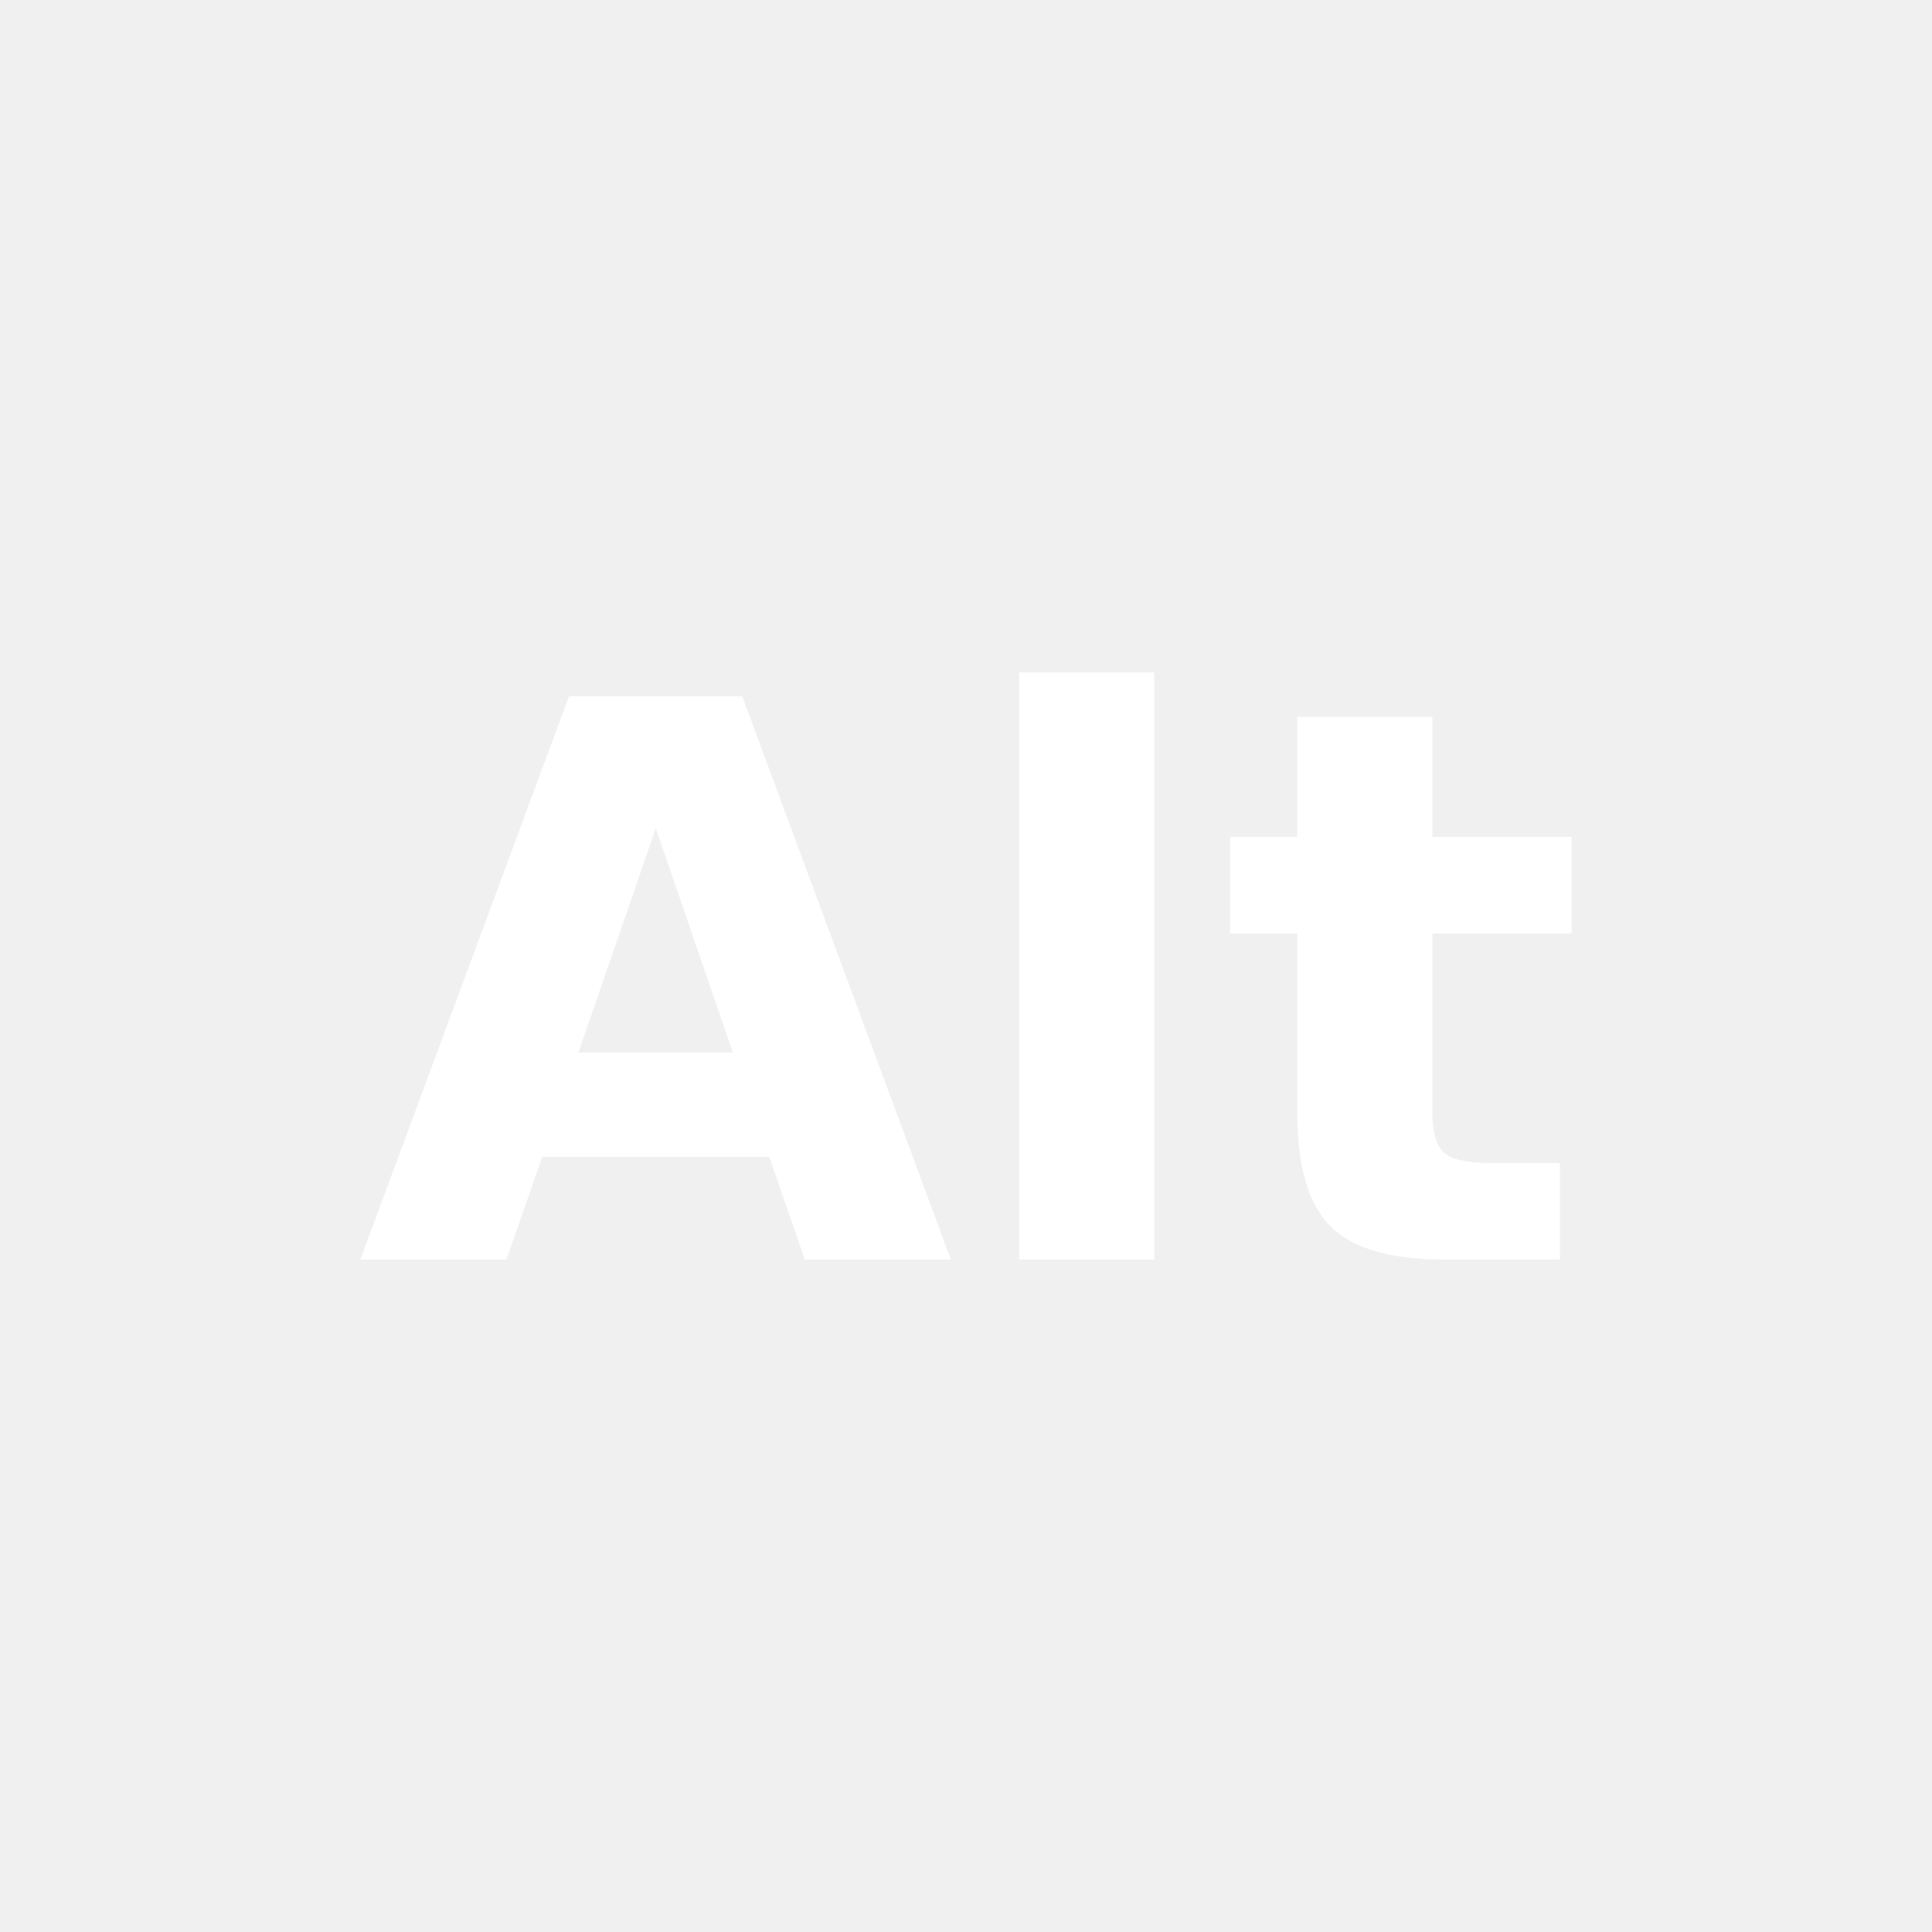
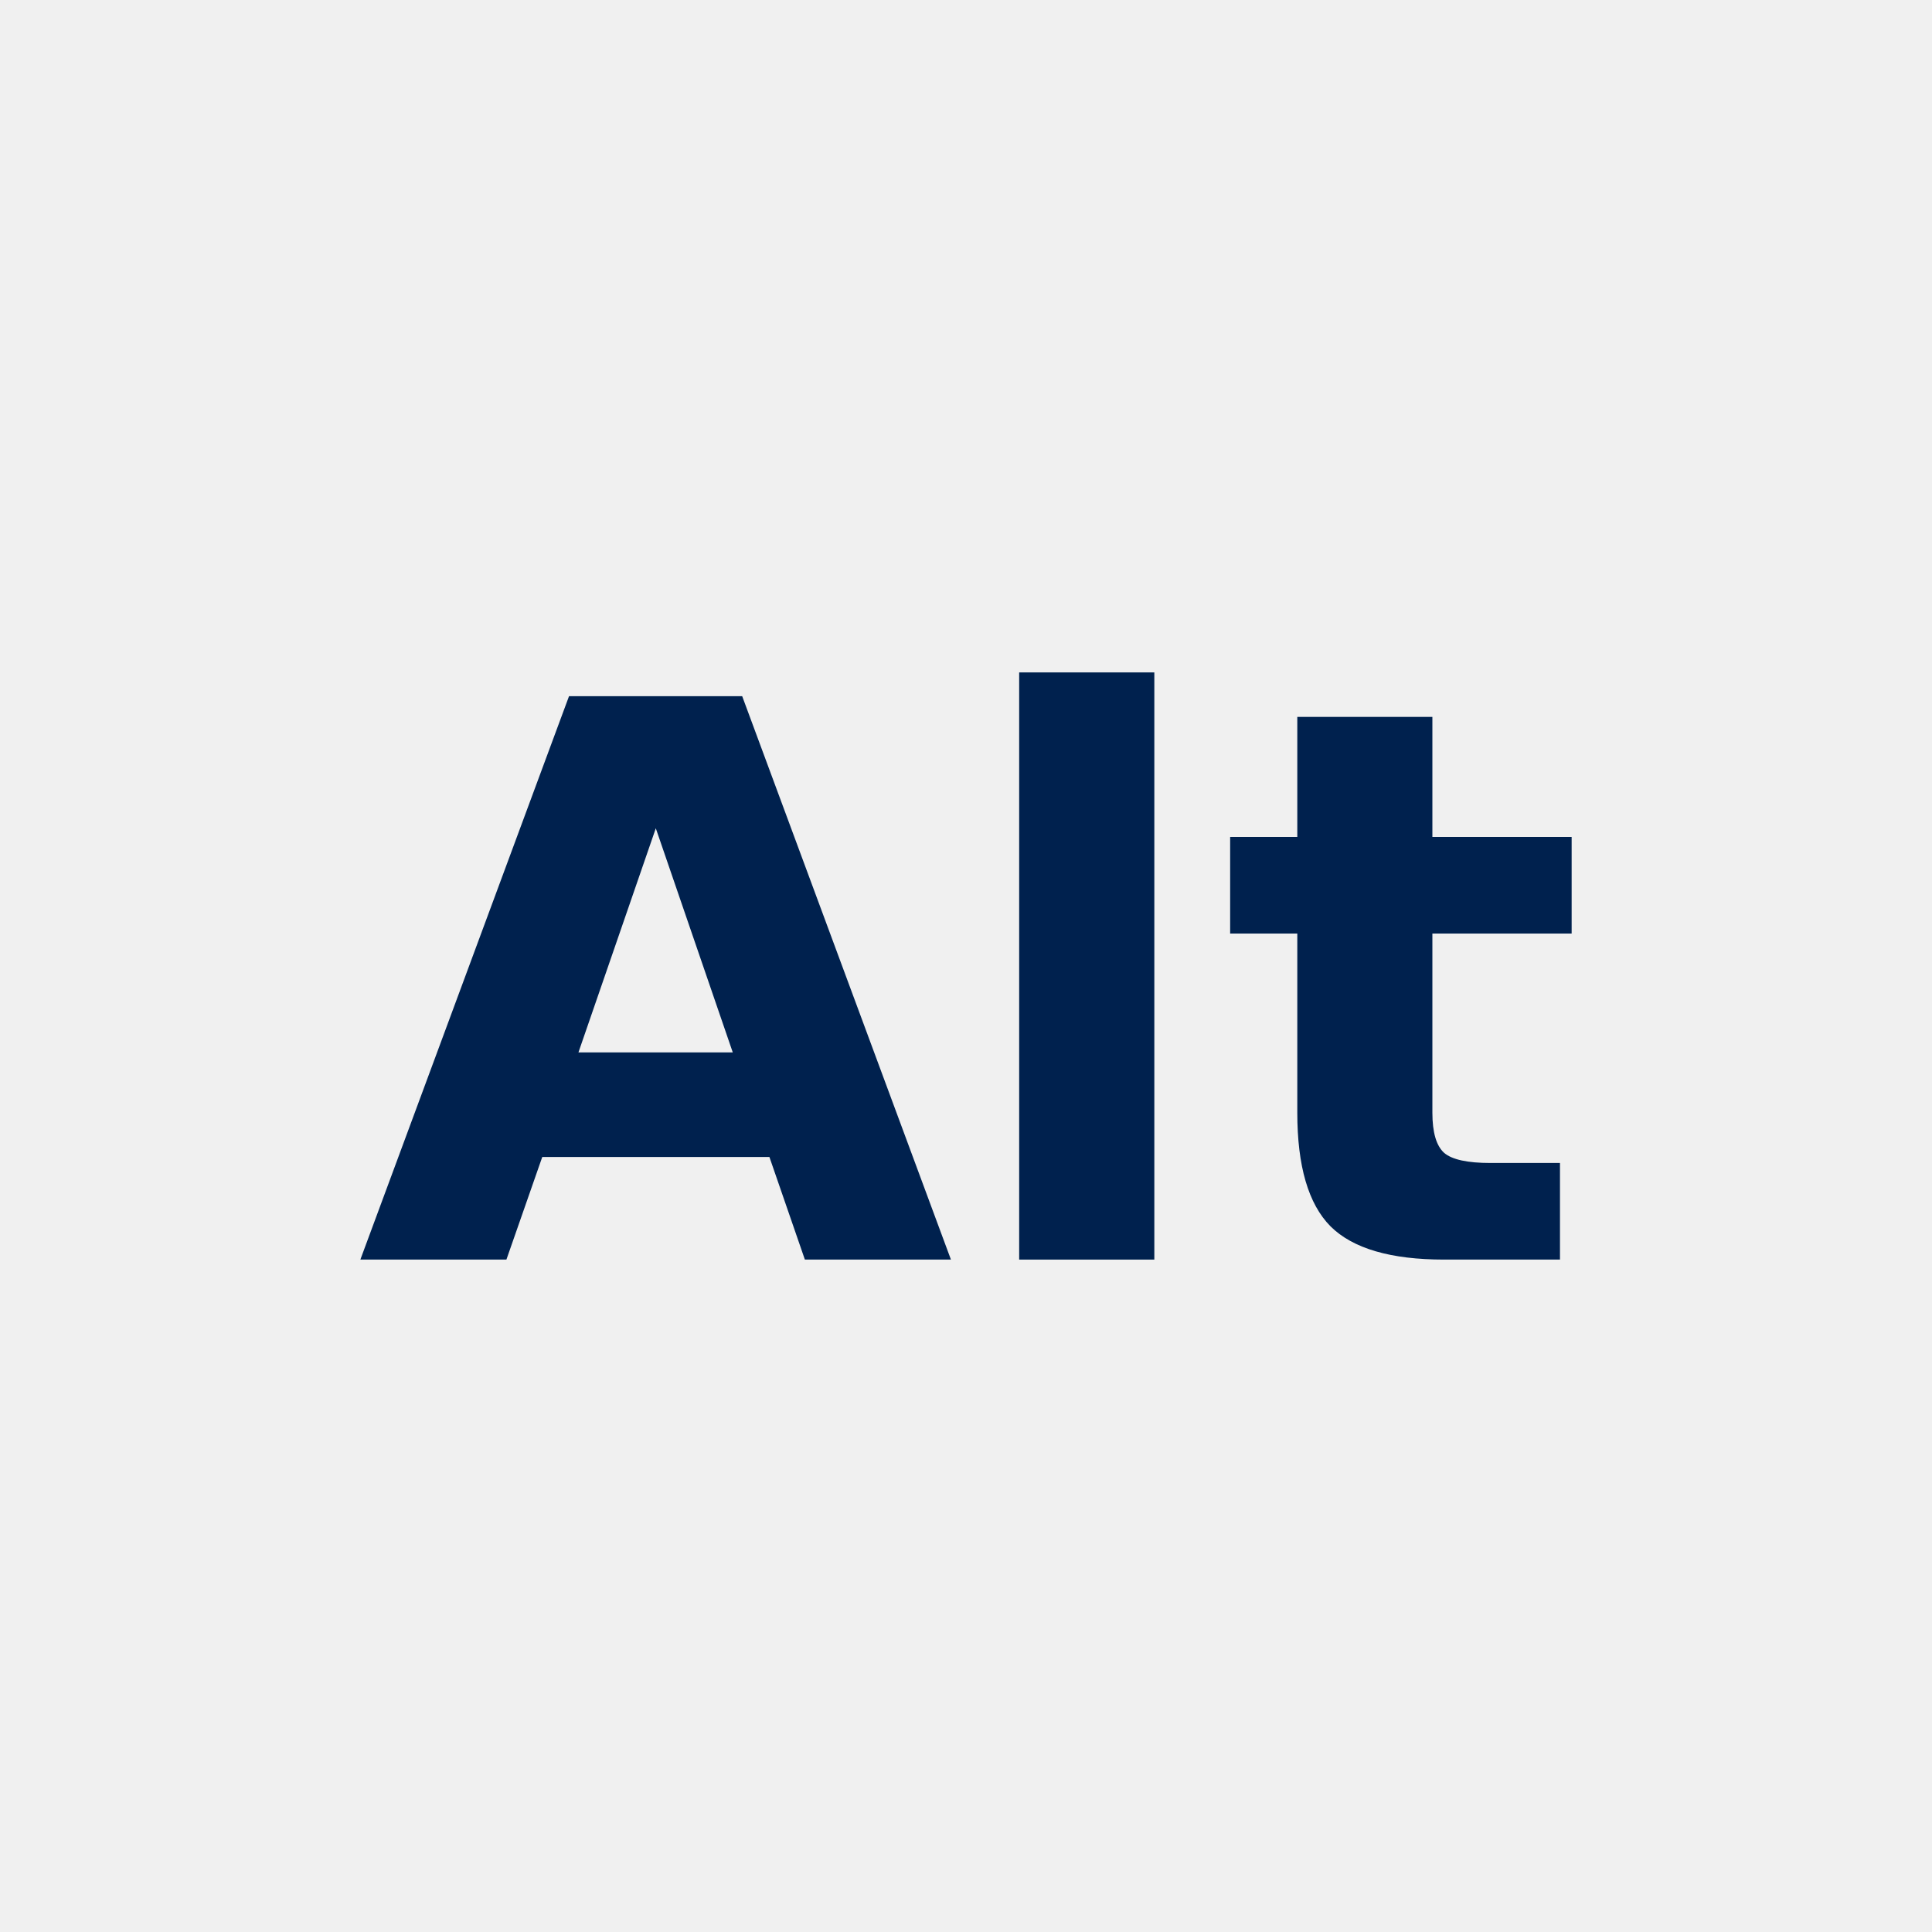
- <svg xmlns="http://www.w3.org/2000/svg" width="25" height="25" viewBox="0 0 25 25" id="svg2" version="1.1">
-   <defs id="defs4" />
-   <g id="layer1" transform="translate(0,-1027.362)">
-     <g style="font-style:normal;font-variant:normal;font-weight:bold;font-stretch:normal;font-size:48px;line-height:125%;font-family:'DejaVu Sans';-inkscape-font-specification:'Sans Bold';text-align:start;letter-spacing:0px;word-spacing:0px;writing-mode:lr-tb;text-anchor:start;fill:#000000;fill-opacity:1;stroke:none;stroke-width:1px;stroke-linecap:butt;stroke-linejoin:miter;stroke-opacity:1" id="text5290">
-       <path d="m 9.956,1042.333 -2.939,0 -0.464,1.328 -1.89,0 2.7,-7.29 2.241,0 2.7,7.29 -1.89,0 -0.459,-1.328 z m -2.471,-1.353 1.997,0 -0.996,-2.9 -1.001,2.9 z" style="font-size:10px;fill:#ffffff;fill-opacity:1" id="path5340" />
-       <path d="m 13.188,1036.063 1.748,0 0,7.598 -1.748,0 0,-7.598 z" style="font-size:10px;fill:#ffffff;fill-opacity:1" id="path5342" />
-       <path d="m 18.535,1036.639 0,1.553 1.802,0 0,1.25 -1.802,0 0,2.319 q 0,0.381 0.151,0.518 0.151,0.132 0.601,0.132 l 0.898,0 0,1.25 -1.499,0 q -1.035,0 -1.47,-0.43 -0.43,-0.434 -0.43,-1.47 l 0,-2.319 -0.869,0 0,-1.25 0.869,0 0,-1.553 1.748,0 z" style="font-size:10px;fill:#ffffff;fill-opacity:1" id="path5344" />
-     </g>
-   </g>
+ <svg xmlns="http://www.w3.org/2000/svg" width="25" height="25" viewBox="0 0 25 25" fill="none">
+   <path d="M9.956 14.971H7.017L6.553 16.299H4.663L7.363 9.009H9.604L12.305 16.299H10.415L9.956 14.971ZM7.485 13.618H9.482L8.486 10.718L7.485 13.618Z" fill="#00214E" />
+   <path d="M13.188 8.701H14.937V16.299H13.188V8.701Z" fill="#00214E" />
+   <path d="M18.535 9.277V10.83H20.337V12.08H18.535V14.399C18.535 14.653 18.586 14.826 18.686 14.917C18.787 15.005 18.988 15.049 19.287 15.049H20.186V16.299H18.686C17.996 16.299 17.506 16.156 17.217 15.869C16.93 15.579 16.787 15.089 16.787 14.399V12.08H15.918V10.83H16.787V9.277H18.535Z" fill="#00214E" />
</svg>
